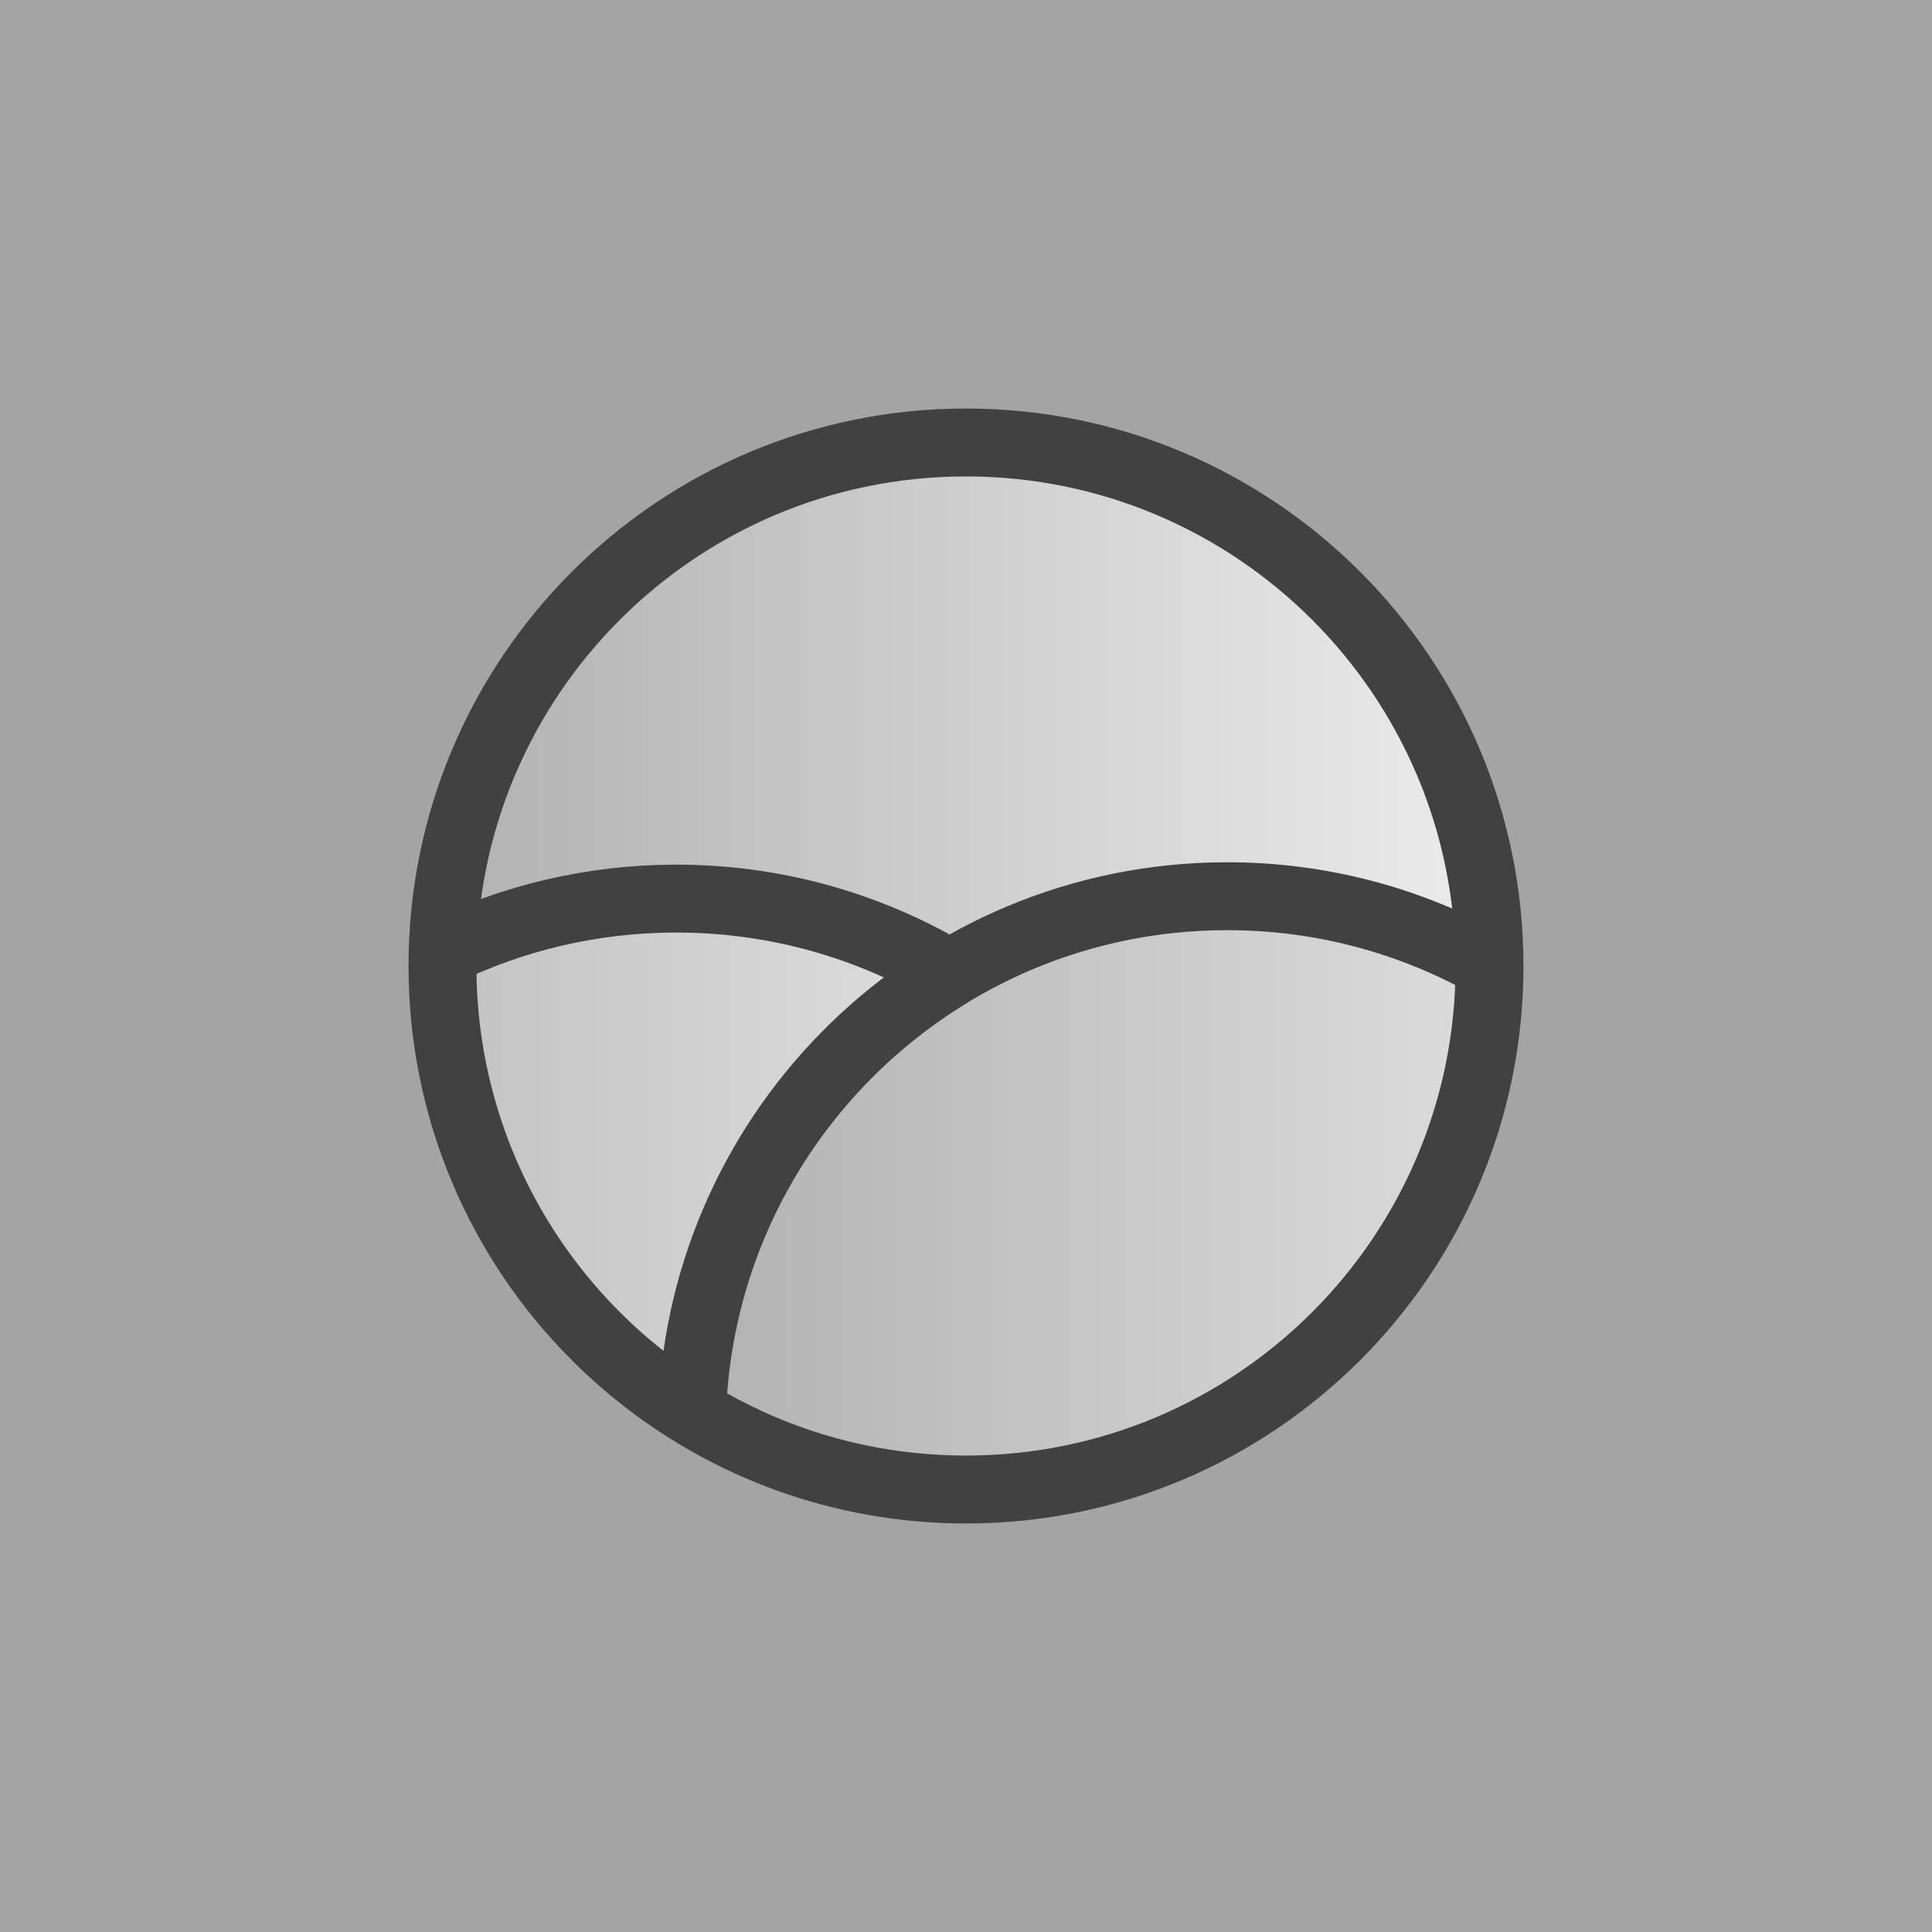
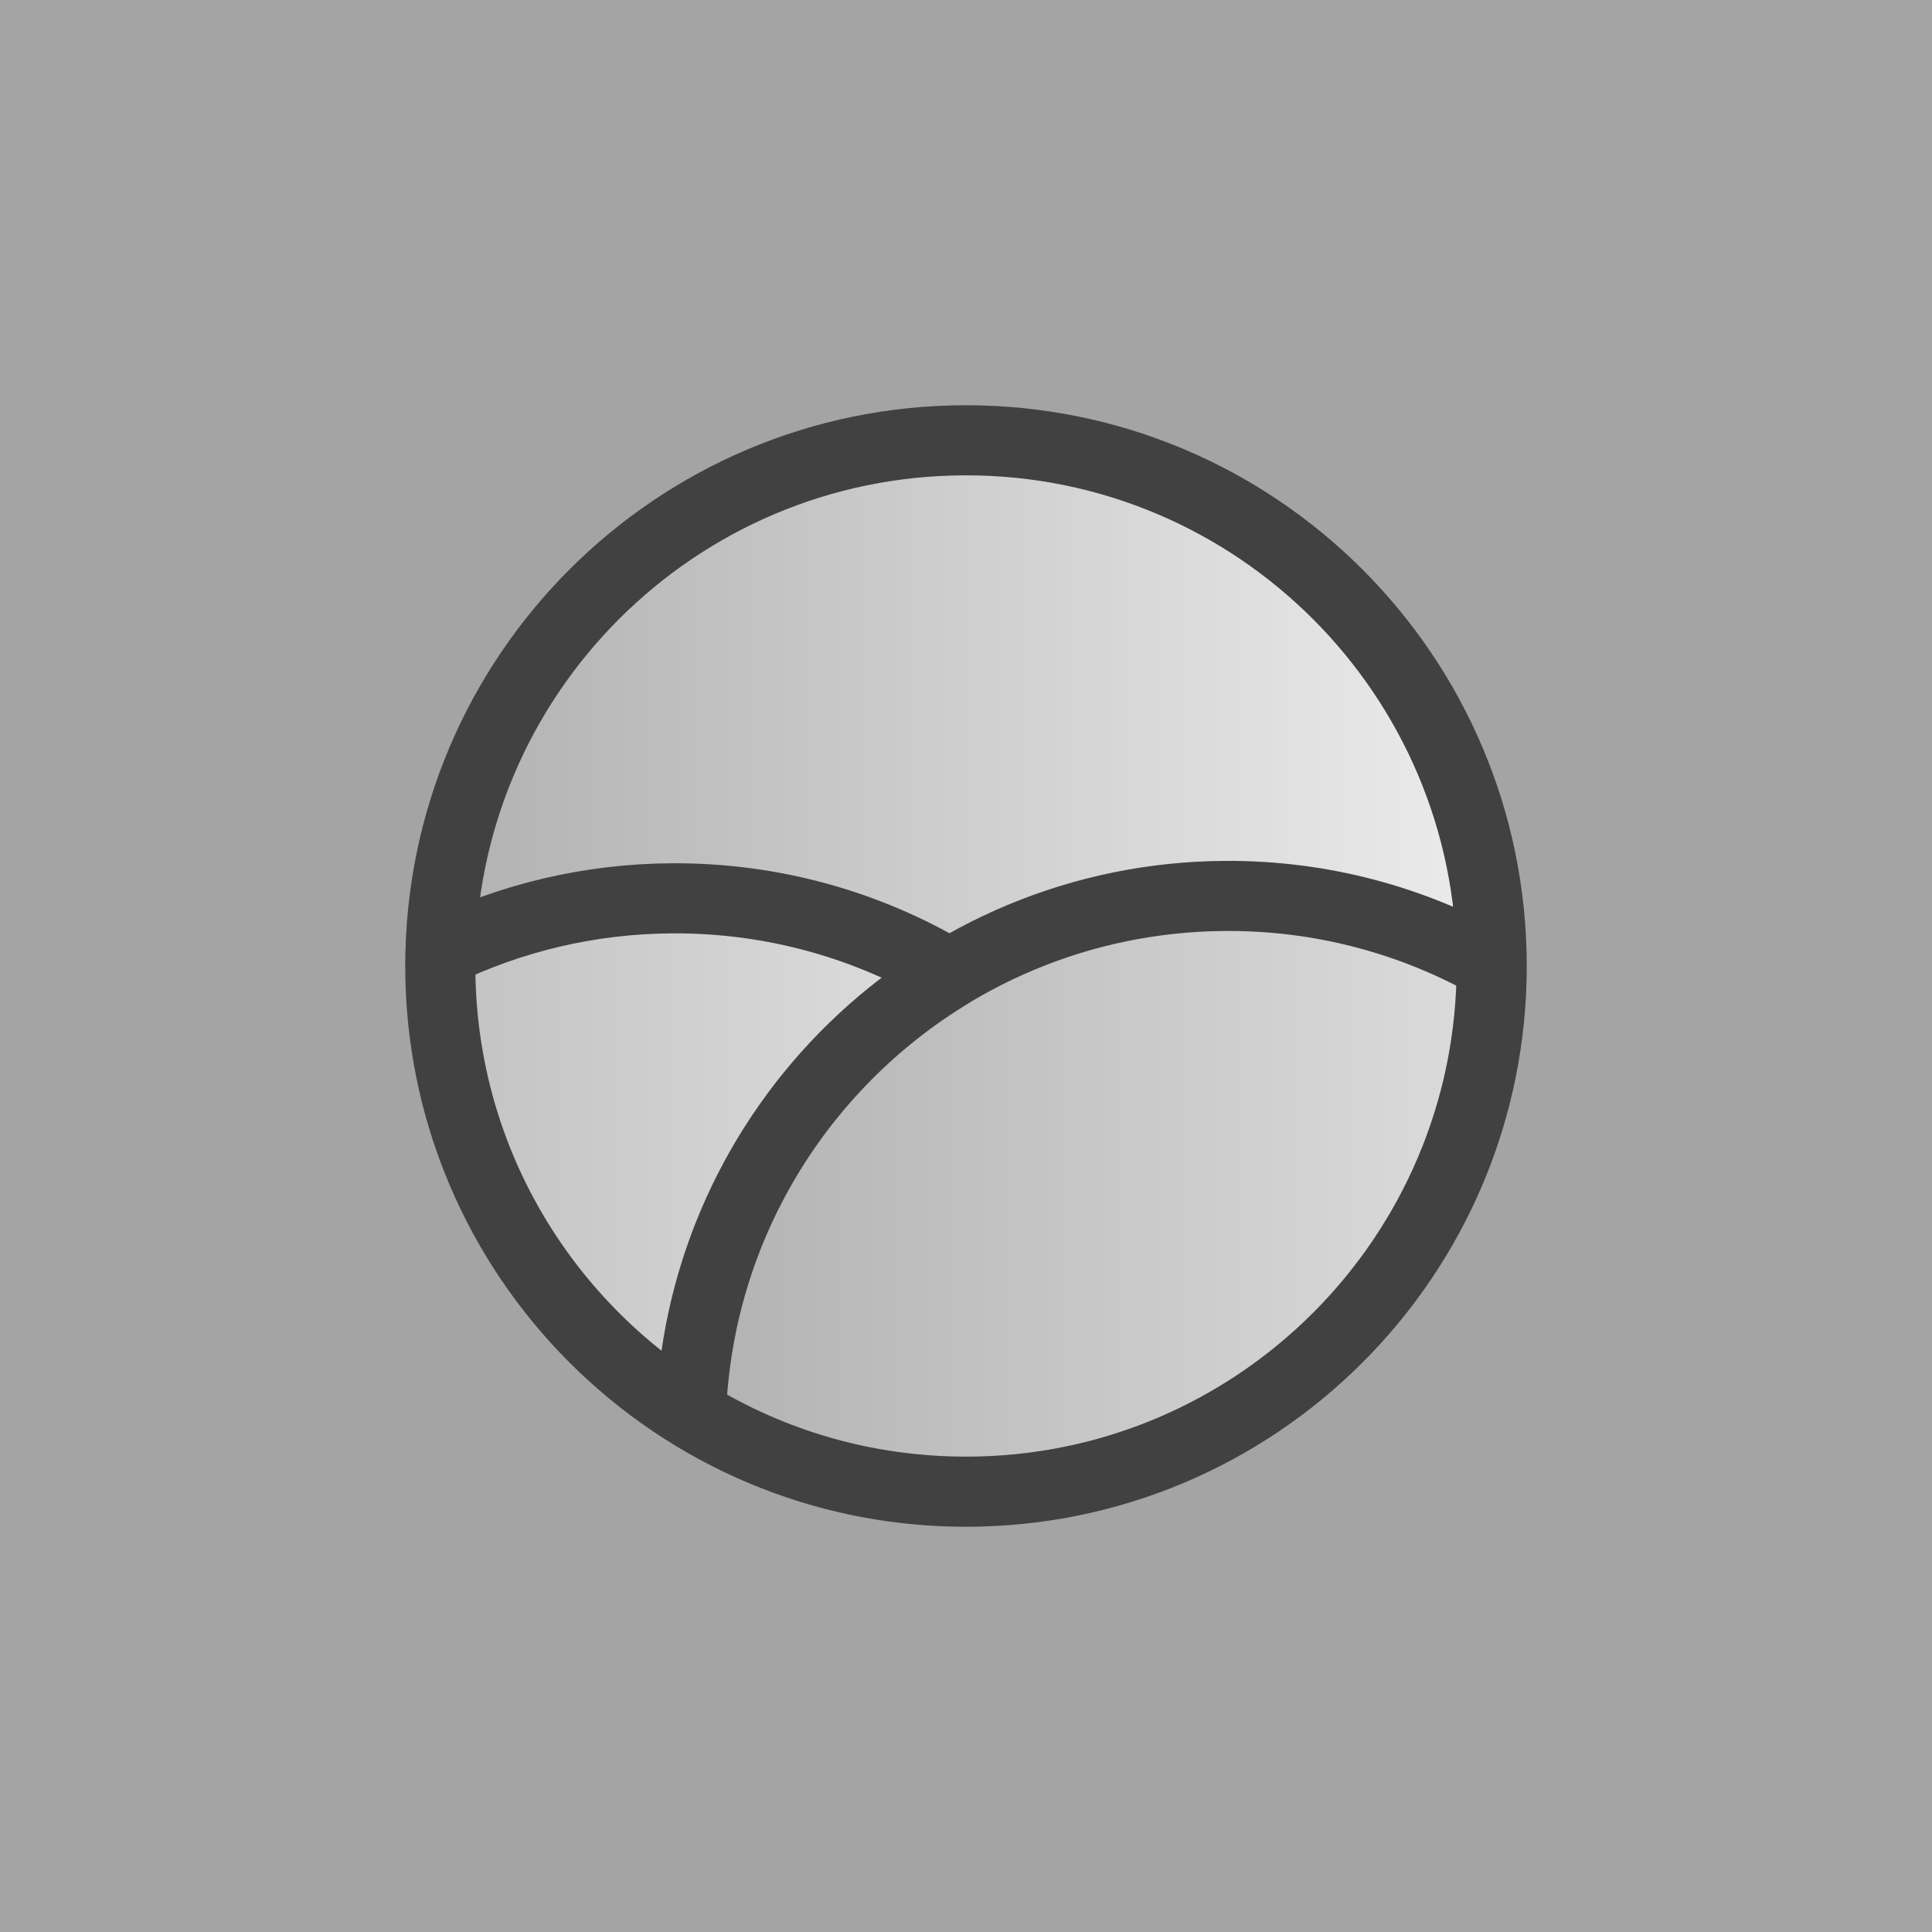
<svg xmlns="http://www.w3.org/2000/svg" fill="none" viewBox="0 0 1764 1764">
  <path fill="#A4A4A4" d="M0 0h1764v1764H0z" />
  <path fill="url(#a)" d="M404 882c0-263.992 214.008-478 478-478 263.99 0 478 214.008 478 478 0 263.99-214.01 478-478 478-263.992 0-478-214.01-478-478" />
  <path fill="url(#b)" d="M1118.41 819.005C855.086 820.152 641.392 1029 632 1289.47c72.747 44.69 158.382 70.53 250.056 70.53C1146.02 1360 1360 1146.28 1360 882.639c0-.354-.03-.702-.03-1.057-71.38-40.129-153.79-62.959-241.56-62.577" />
  <path fill="url(#c)" d="M614.75 821.005c-75.441.33-146.797 17.848-210.427 48.791-.112 4.25-.323 8.485-.323 12.763 0 172.321 90.962 323.311 227.32 407.441 6.096-169.74 98.522-317.516 234.68-400.412-73.504-43.898-159.46-68.984-251.25-68.583" />
-   <path stroke="#414141" stroke-linecap="round" stroke-linejoin="round" stroke-miterlimit="10" stroke-width="62" d="M631.921 1289.37c-136.711-84.12-227.91-235.08-227.91-407.366 0-4.278.212-8.511.323-12.762 63.796-30.936 135.338-48.451 210.974-48.782 92.03-.401 178.209 24.682 251.905 68.571C730.7 971.912 638.034 1119.66 631.921 1289.37m0 0c9.395-260.82 223.11-469.936 486.459-471.085 87.78-.382 170.2 22.477 241.58 62.66.01.355.04.704.04 1.059C1360 1145.99 1145.99 1360 882.004 1360c-91.684 0-177.327-25.88-250.083-70.63M404 881.992C404 618.005 618.005 404 881.992 404s477.988 214.005 477.988 477.992-214 477.988-477.988 477.988S404 1145.98 404 881.992" />
+   <path stroke="#414141" stroke-linecap="round" stroke-linejoin="round" stroke-miterlimit="10" stroke-width="64" d="M630.875 1291.07c-137.283-84.46-228.864-236.05-228.864-409.066 0-4.296.213-8.547.324-12.815 64.063-31.066 135.905-48.654 211.857-48.986 92.415-.403 178.955 24.785 252.959 68.857-137.084 83.228-230.138 231.59-236.276 402.01m0 0c9.434-261.9 224.043-471.898 488.495-473.052 88.15-.383 170.91 22.571 242.59 62.923.01.356.04.707.04 1.063C1362 1147.1 1147.1 1362 882.004 1362c-92.068 0-178.069-25.98-251.129-70.93M402 881.992C402 616.9 616.9 402 881.992 402c265.088 0 479.988 214.9 479.988 479.992 0 265.088-214.89 479.988-479.988 479.988C616.898 1361.98 402 1147.09 402 881.992" />
  <defs>
-     <linearGradient id="a" x1="431" x2="1333" y1="882" y2="882" gradientUnits="userSpaceOnUse">
+     <linearGradient id="a" x1="432" x2="1332" y1="882" y2="882" gradientUnits="userSpaceOnUse">
      <stop stop-color="#B3B3B3" />
      <stop offset="1" stop-color="#EAEAEA" />
    </linearGradient>
-     <linearGradient id="b" x1="655.3" x2="1598.5" y1="1318.5" y2="1318.5" gradientUnits="userSpaceOnUse">
+     <linearGradient id="b" x1="654.3" x2="1599.5" y1="1318.5" y2="1318.5" gradientUnits="userSpaceOnUse">
      <stop stop-color="#B3B3B3" />
      <stop offset="1" stop-color="#EAEAEA" />
    </linearGradient>
-     <linearGradient id="c" x1="138.8" x2="1082" y1="1321" y2="1321" gradientUnits="userSpaceOnUse">
+     <linearGradient id="c" x1="137.8" x2="1083" y1="1321" y2="1321" gradientUnits="userSpaceOnUse">
      <stop stop-color="#B3B3B3" />
      <stop offset="1" stop-color="#EAEAEA" />
    </linearGradient>
  </defs>
</svg>
